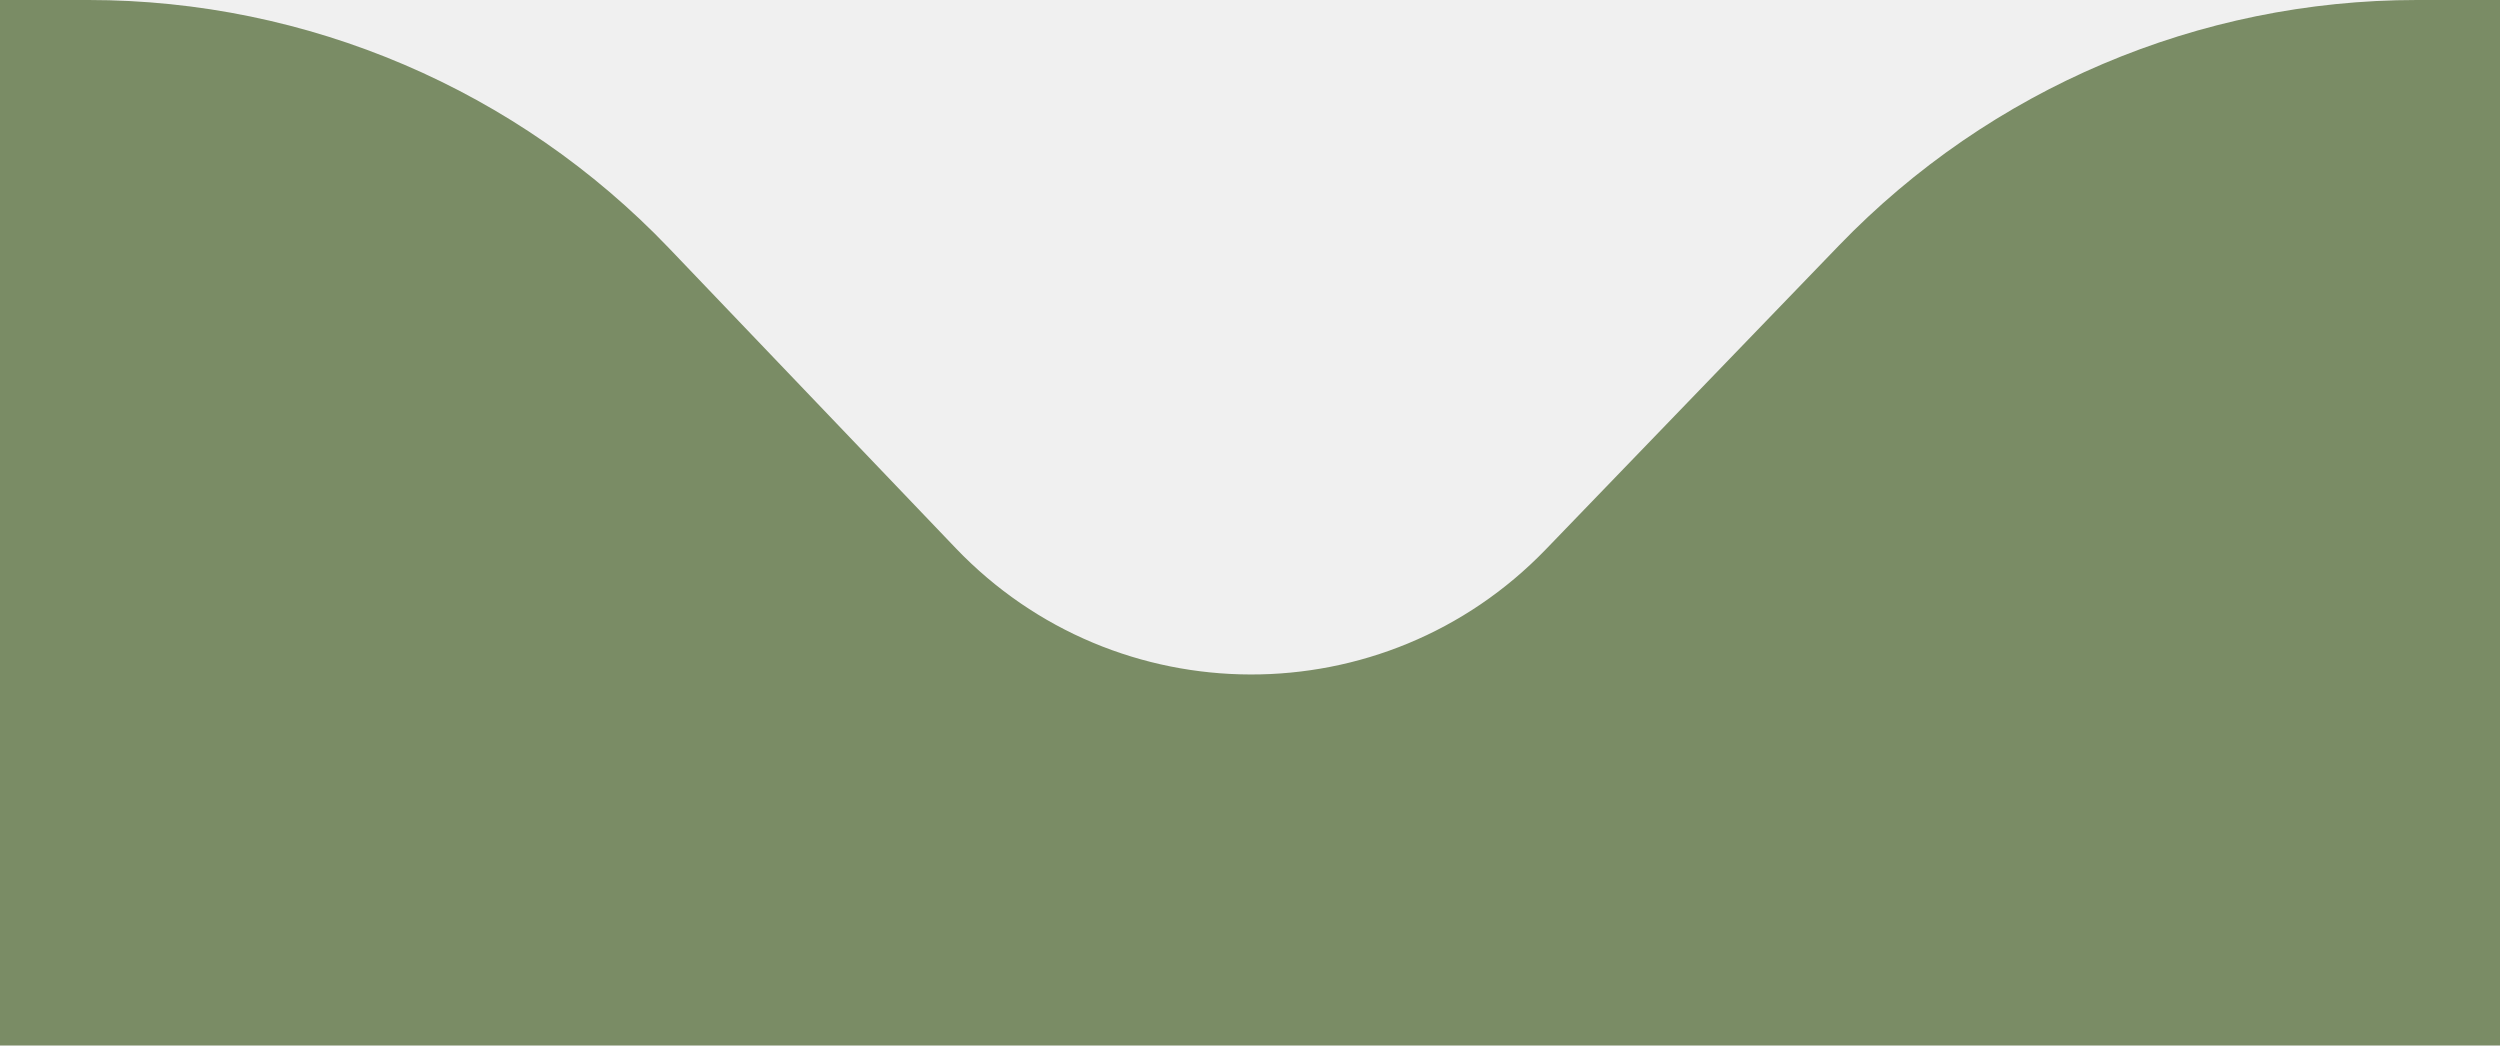
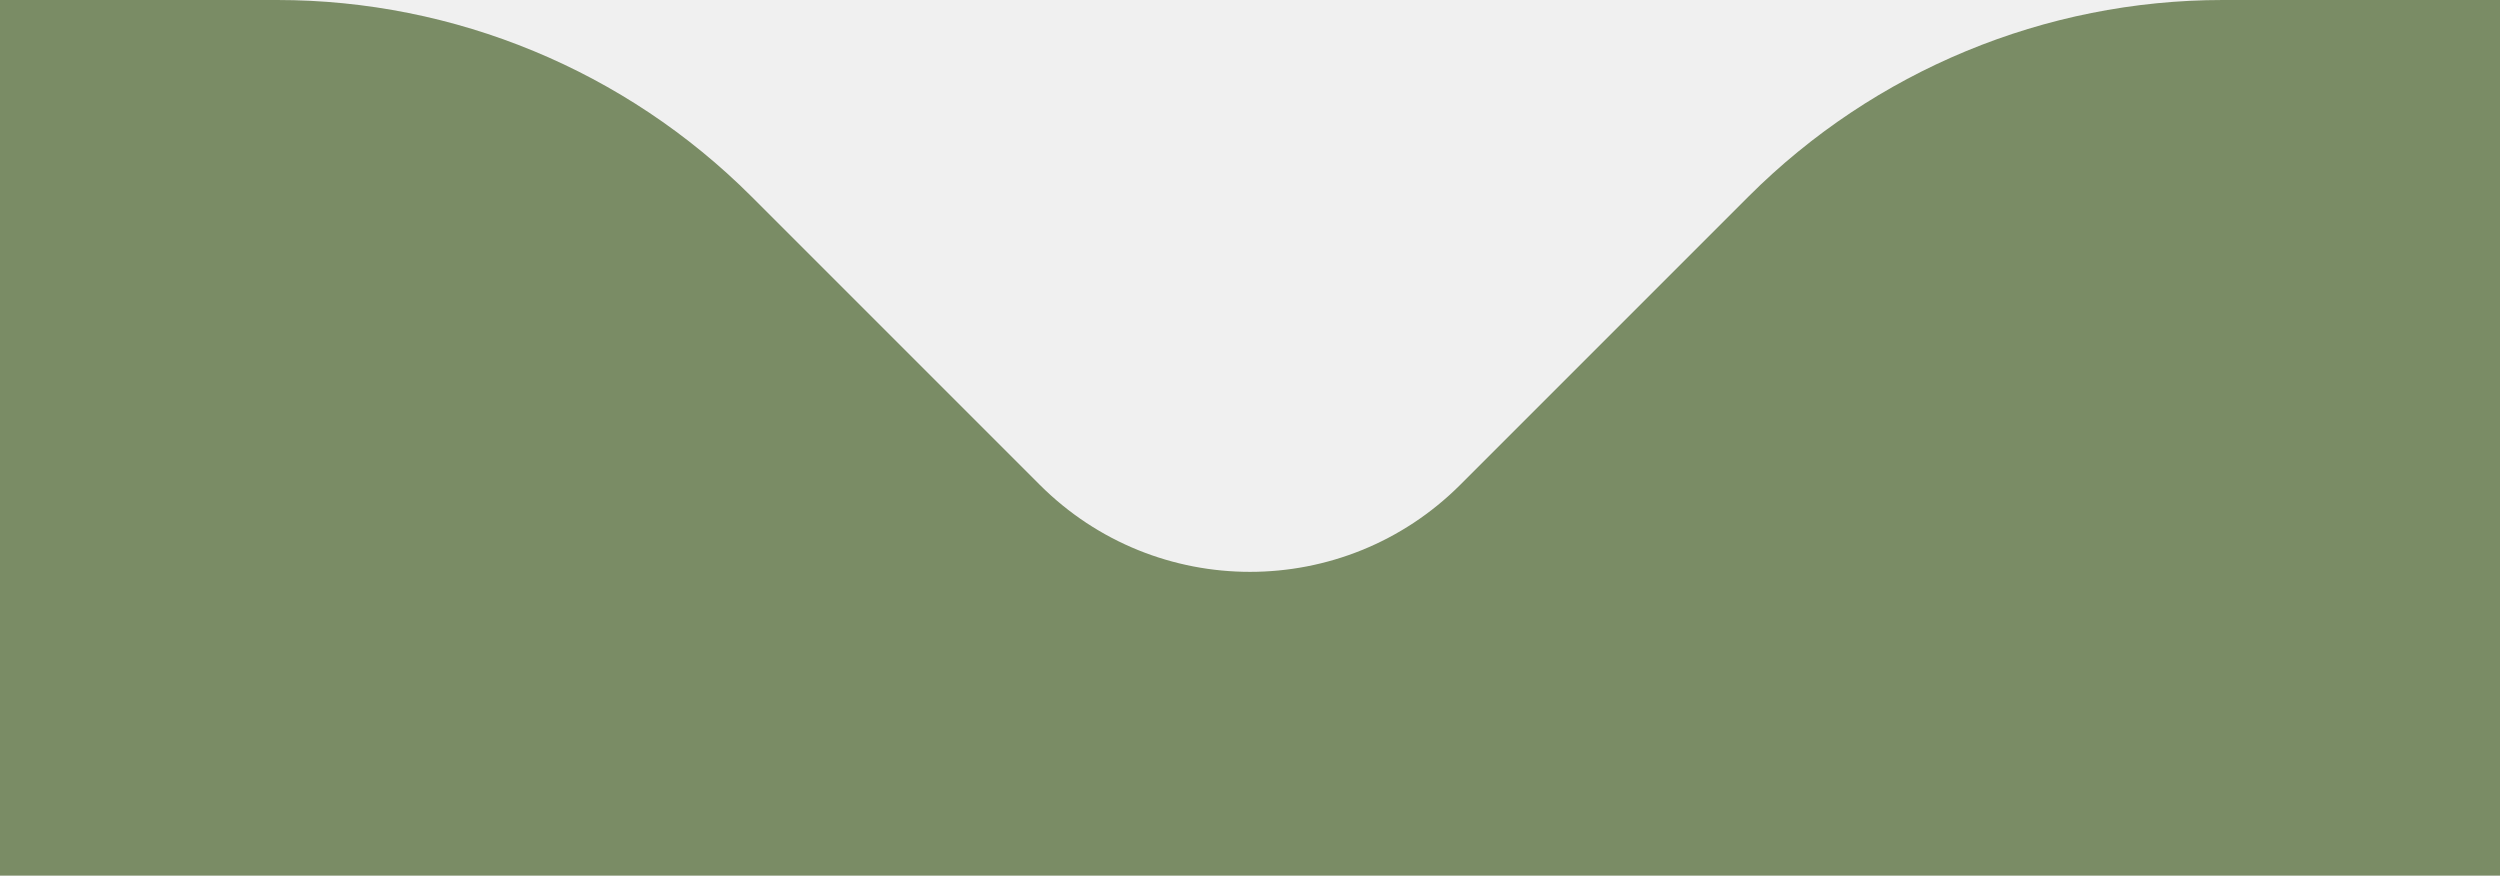
- <svg xmlns="http://www.w3.org/2000/svg" width="165" height="69" viewBox="0 0 165 69" fill="none">
-   <g clip-path="url(#clip0_55_2)">
-     <path d="M-16 0H5.841C20.313 0 34.156 5.918 44.156 16.381L63.071 36.171C73.671 47.262 91.371 47.303 102.022 36.261L121.369 16.205C131.358 5.849 145.127 0 159.515 0H181V69H-16V0Z" fill="#7A8C65" />
-   </g>
-   <defs>
-     <clipPath id="clip0_55_2">
-       <rect width="165" height="69" fill="white" />
-     </clipPath>
-   </defs>
+ <svg xmlns="http://www.w3.org/2000/svg" version="1.1" id="Слой_1" x="0px" y="0px" viewBox="0 0 197 69" xml:space="preserve">
+   <style type="text/css">
+ 	.st0{fill:#7A8C65;}
+ </style>
+   <path class="st0" d="M175.52,0h-0.36c-14.01,0-27.45,5.57-37.36,15.47l-22.73,22.73c-9.15,9.15-23.99,9.15-33.14,0L59.2,15.47  C49.29,5.57,35.85,0,21.84,0h0H0v69h197V0H175.52z" />
</svg>
